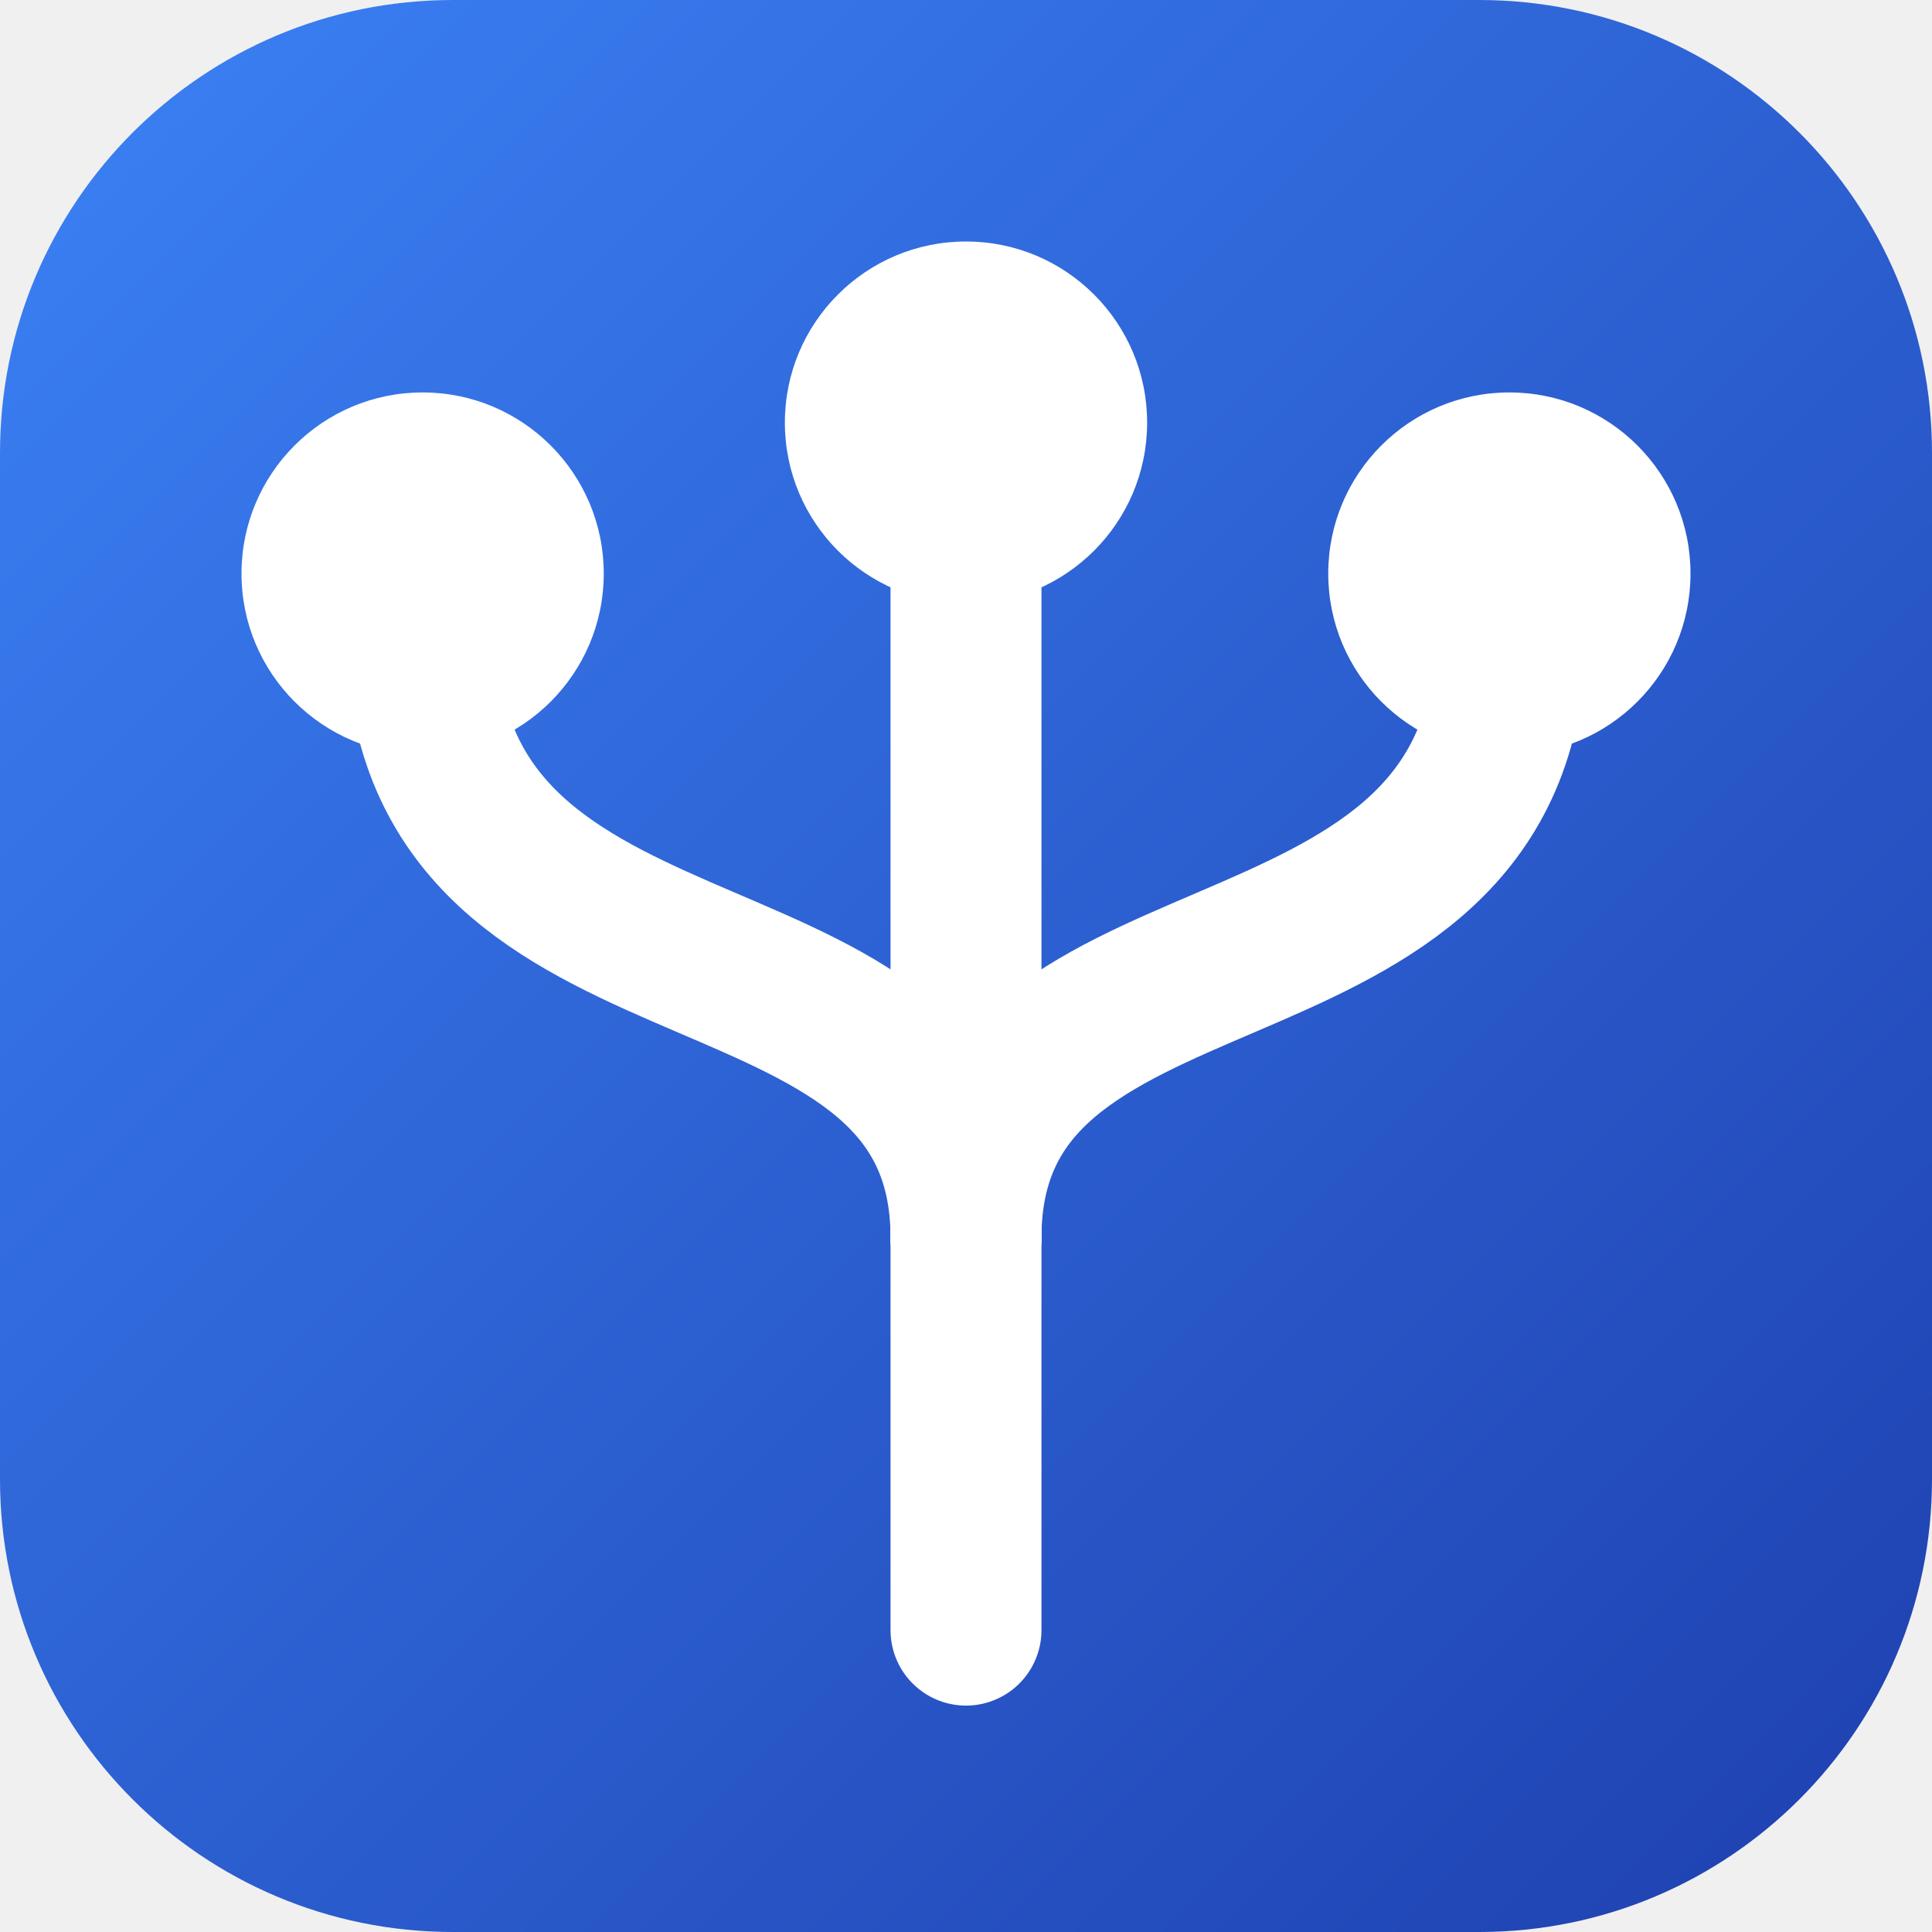
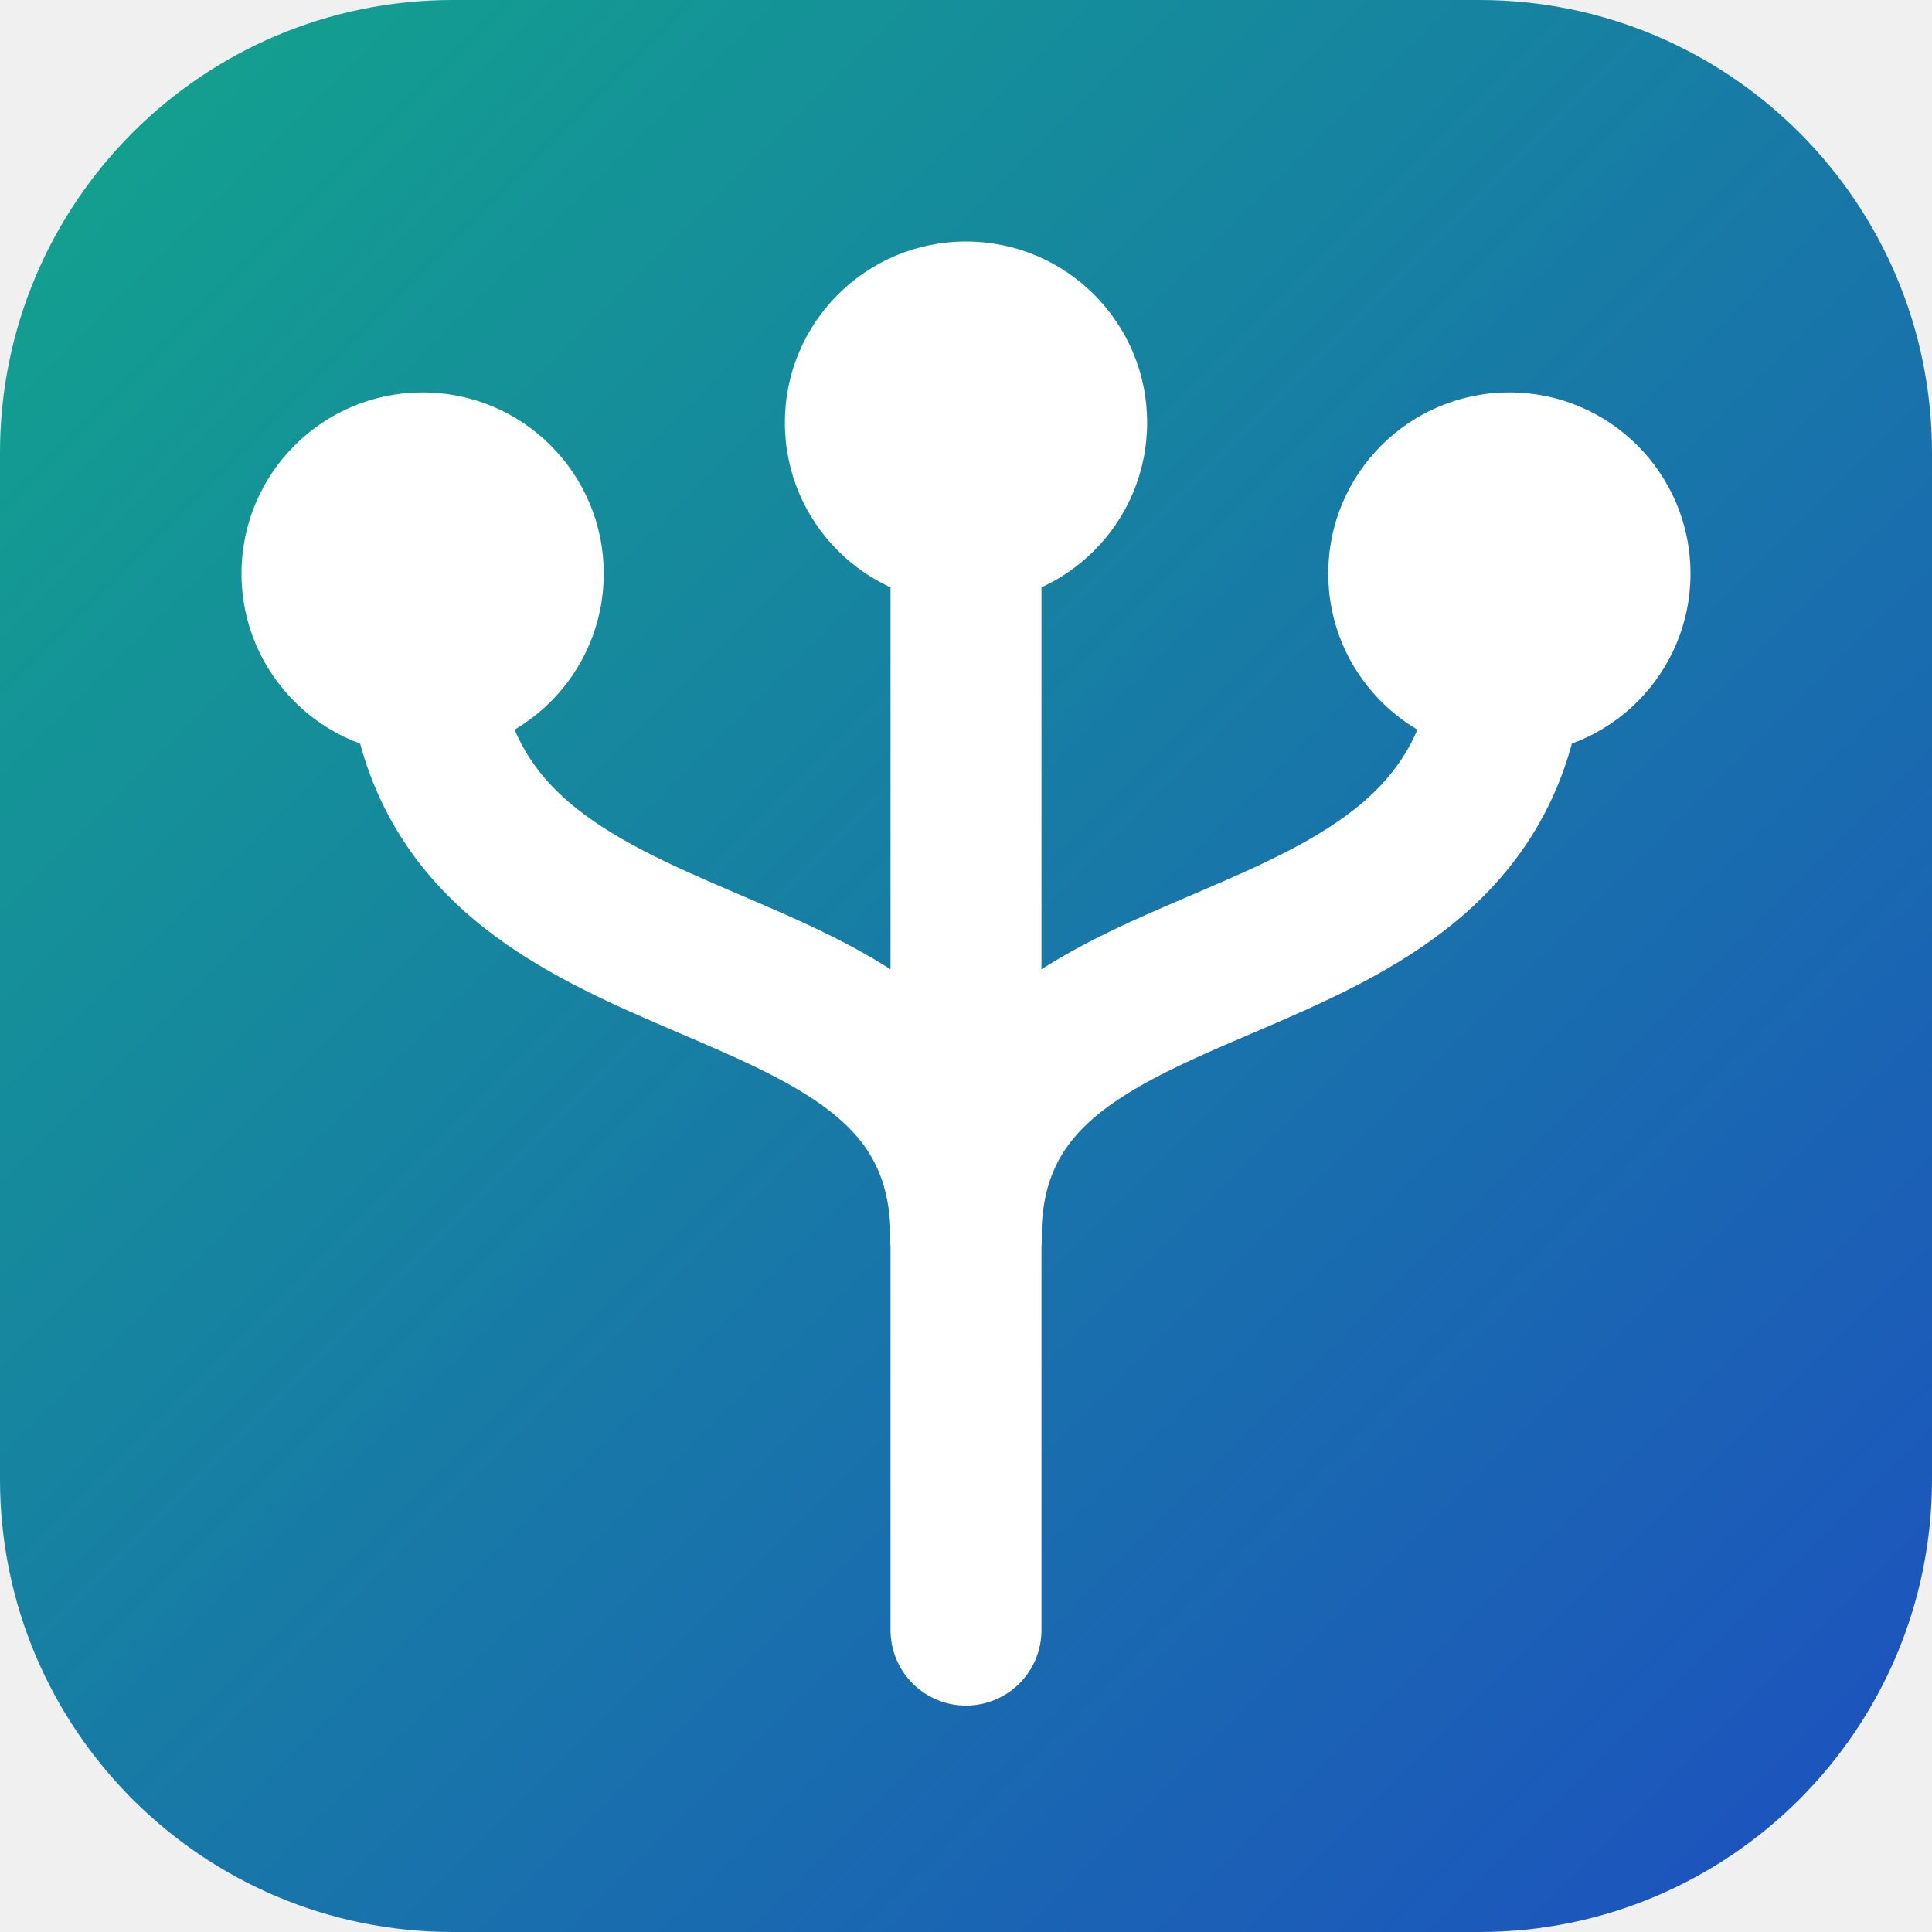
<svg xmlns="http://www.w3.org/2000/svg" viewBox="0 0 64 64">
  <defs>
    <linearGradient id="t" x1="0" y1="0" x2="1" y2="1">
-       <stop offset="0" stop-color="#3b82f6" />
-       <stop offset="1" stop-color="#1e3fae" />
+       <stop offset="0" stop-color="#12a58c" />
+       <stop offset="1" stop-color="#1d4fc0" />
    </linearGradient>
  </defs>
  <rect width="64" height="64" rx="15" fill="url(#t)" />
  <g fill="none" stroke="#ffffff" stroke-width="5" stroke-linecap="round">
    <path d="M32 54V38" />
    <path d="M32 41C32 30 15 34 14 22" />
    <path d="M32 41V18" />
    <path d="M32 41C32 30 49 34 50 22" />
  </g>
  <g fill="#ffffff">
    <circle cx="14" cy="19" r="6" />
    <circle cx="32" cy="14" r="6" />
    <circle cx="50" cy="19" r="6" />
  </g>
</svg>
